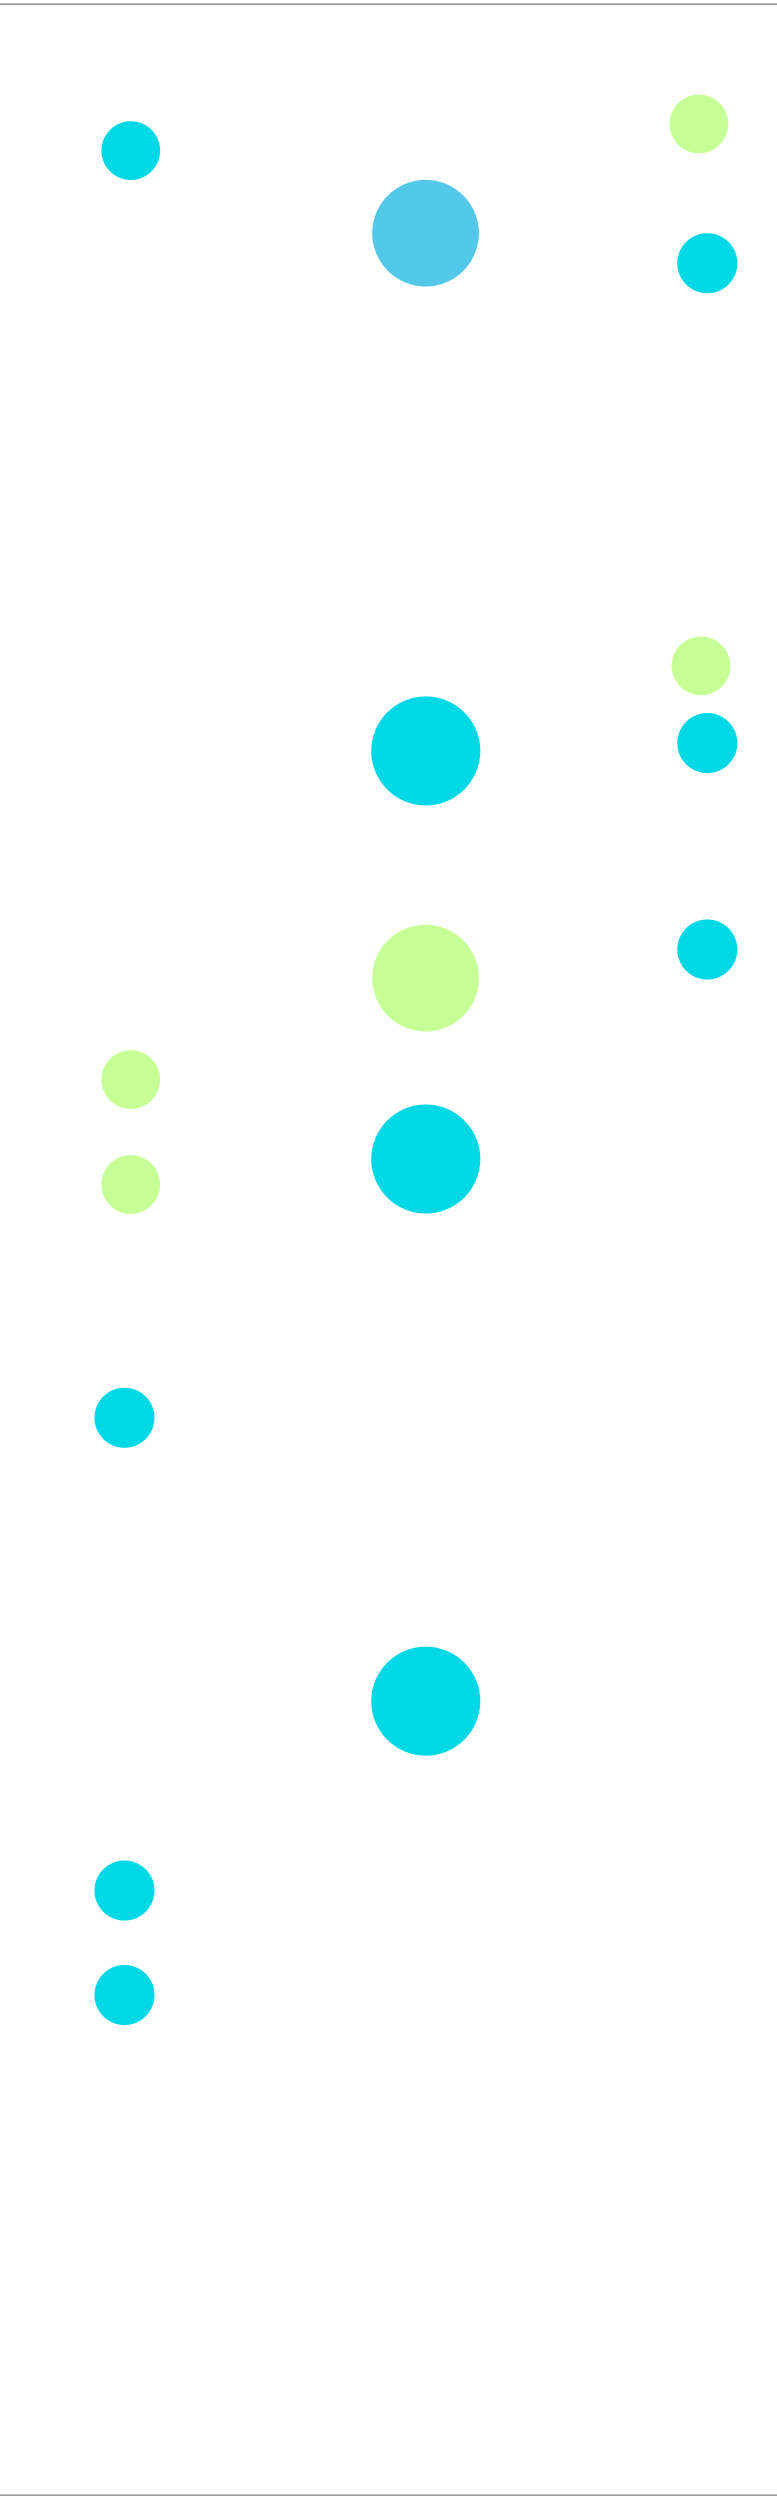
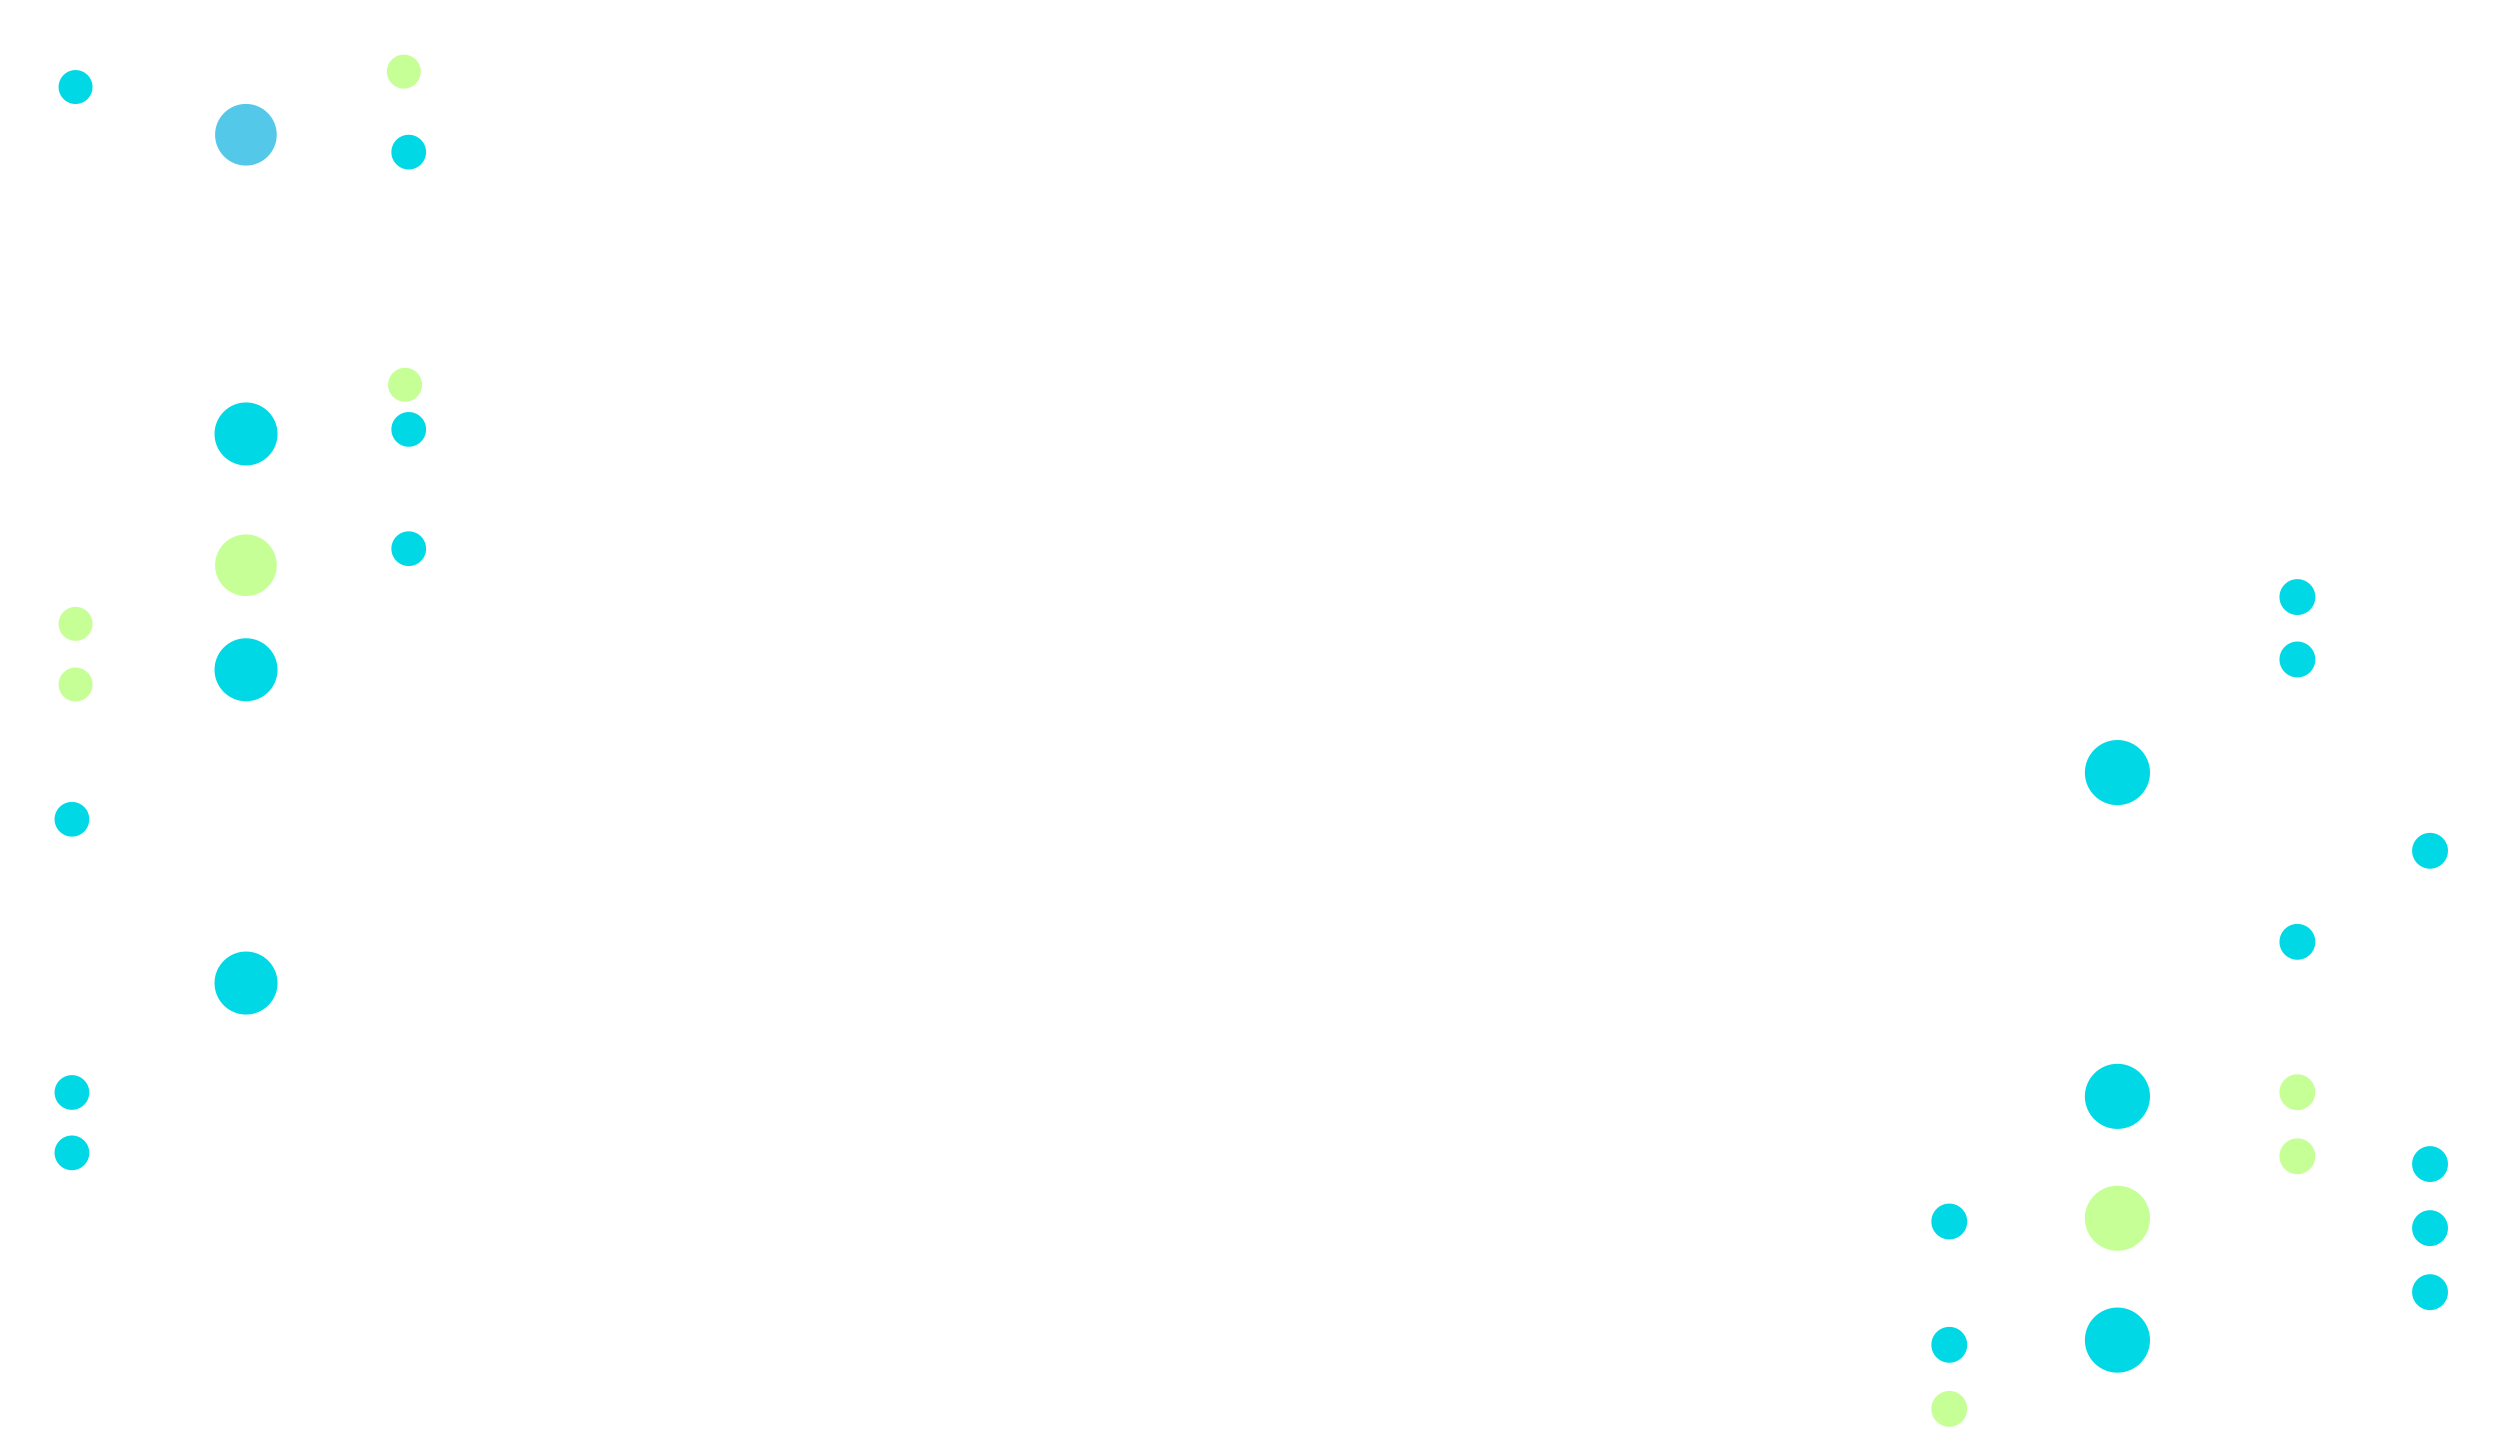
- <svg xmlns="http://www.w3.org/2000/svg" id="Place_Art_Here" data-name="Place Art Here" viewBox="0 0 258.21 830.98">
-   <rect x="-6.82" y="1.35" width="1440" height="828" fill="none" stroke="#231f20" stroke-miterlimit="10" stroke-width=".25" />
+ <svg xmlns="http://www.w3.org/2000/svg" id="Place_Art_Here" data-name="Place Art Here" viewBox="0 0 1438.01 830.98">
+   <g>
+     <path d="M1121.24,783.86c5.69,0,10.32-4.63,10.32-10.32,0-5.69-4.63-10.32-10.32-10.32-5.69,0-10.32,4.63-10.32,10.32,0,5.69,4.63,10.32,10.32,10.32" fill="#00d9e5" />
+     <path d="M1121.24,712.94c5.69,0,10.32-4.63,10.32-10.32,0-5.69-4.63-10.32-10.32-10.32-5.69,0-10.32,4.63-10.32,10.32,0,5.69,4.63,10.32,10.32,10.32" fill="#00d9e5" />
+     <path d="M1217.96,752.1c10.33,0,18.74,8.41,18.74,18.74,0,10.33-8.41,18.74-18.74,18.74-10.33,0-18.74-8.41-18.74-18.74,0-10.33,8.41-18.74,18.74-18.74" fill="#00d9e5" />
+     <path d="M1217.96,682c10.33,0,18.74,8.41,18.74,18.74s-8.41,18.74-18.74,18.74c-10.33,0-18.74-8.41-18.74-18.74,0-10.33,8.41-18.74,18.74-18.74" fill="#c6ff95" />
+     <path d="M1217.96,611.9c10.33,0,18.74,8.41,18.74,18.74s-8.41,18.74-18.74,18.74c-10.33,0-18.74-8.41-18.74-18.74s8.41-18.74,18.74-18.74" fill="#00d9e5" />
+     <path d="M1321.47,654.79c5.69,0,10.32,4.63,10.32,10.32,0,5.69-4.63,10.32-10.32,10.32s-10.32-4.63-10.32-10.32c0-5.69,4.63-10.32,10.32-10.32" fill="#c6ff95" />
+     <path d="M1321.47,617.94c5.69,0,10.32,4.63,10.32,10.32,0,5.69-4.63,10.32-10.32,10.32s-10.32-4.63-10.32-10.32c0-5.69,4.63-10.32,10.32-10.32" fill="#c6ff95" />
+     <path d="M1397.77,696.1c5.69,0,10.32,4.63,10.32,10.32,0,5.69-4.63,10.32-10.32,10.32s-10.32-4.63-10.32-10.32c0-5.69,4.63-10.32,10.32-10.32" fill="#00d9e5" />
+     <path d="M1397.77,659.25c5.69,0,10.32,4.63,10.32,10.32,0,5.69-4.63,10.32-10.32,10.32-5.69,0-10.32-4.63-10.32-10.32,0-5.69,4.63-10.32,10.32-10.32" fill="#00d9e5" />
+     <path d="M1397.77,732.94c5.69,0,10.32,4.63,10.32,10.32,0,5.69-4.63,10.32-10.32,10.32-5.69,0-10.32-4.63-10.32-10.32,0-5.69,4.63-10.32,10.32-10.32" fill="#00d9e5" />
+     <path d="M1121.24,820.71c5.69,0,10.32-4.63,10.32-10.32,0-5.69-4.63-10.32-10.32-10.32-5.69,0-10.32,4.63-10.32,10.32,0,5.69,4.63,10.32,10.32,10.32" fill="#c6ff95" />
+     <path d="M1217.96,425.65c10.33,0,18.74,8.41,18.74,18.74s-8.41,18.74-18.74,18.74c-10.33,0-18.74-8.41-18.74-18.74,0-10.33,8.41-18.74,18.74-18.74" fill="#00d9e5" />
+     <path d="M1397.77,479.06c5.69,0,10.32,4.63,10.32,10.32,0,5.69-4.63,10.32-10.32,10.32-5.69,0-10.32-4.63-10.32-10.32,0-5.69,4.63-10.32,10.32-10.32" fill="#00d9e5" />
+     <path d="M1321.47,531.43c5.69,0,10.32,4.63,10.32,10.32,0,5.69-4.63,10.32-10.32,10.32-5.69,0-10.32-4.63-10.32-10.32,0-5.69,4.63-10.32,10.32-10.32" fill="#00d9e5" />
+     <path d="M1321.47,369.02c5.69,0,10.32,4.63,10.32,10.32,0,5.69-4.63,10.32-10.32,10.32-5.69,0-10.32-4.63-10.32-10.32,0-5.69,4.63-10.32,10.32-10.32" fill="#00d9e5" />
+     <path d="M1321.47,333.11c5.69,0,10.32,4.63,10.32,10.32,0,5.69-4.63,10.32-10.32,10.32-5.69,0-10.32-4.63-10.32-10.32,0-5.69,4.63-10.32,10.32-10.32" fill="#00d9e5" />
+   </g>
  <g>
    <path d="M141.52,267.74c-10,0-18.13-8.13-18.13-18.13s8.13-18.13,18.13-18.13c10,0,18.13,8.13,18.13,18.13s-8.13,18.13-18.13,18.13" fill="#00d9e5" />
    <path d="M141.45,95.25c-9.78,0-17.74-7.96-17.74-17.74,0-9.78,7.96-17.74,17.74-17.74,9.78,0,17.74,7.96,17.74,17.74,0,9.78-7.96,17.74-17.74,17.74" fill="#54c8e8" />
    <path d="M141.45,342.86c-9.78,0-17.74-7.96-17.74-17.74s7.96-17.74,17.74-17.74,17.74,7.96,17.74,17.74-7.96,17.74-17.74,17.74" fill="#c6ff95" />
    <path d="M141.52,403.38c-10,0-18.13-8.13-18.13-18.13s8.13-18.13,18.13-18.13c10,0,18.13,8.13,18.13,18.13,0,10-8.13,18.13-18.13,18.13" fill="#00d9e5" />
    <path d="M141.52,583.59c-10,0-18.13-8.13-18.13-18.13s8.13-18.13,18.13-18.13c10,0,18.13,8.13,18.13,18.13,0,10-8.13,18.13-18.13,18.13" fill="#00d9e5" />
    <path d="M43.46,368.62c-5.39,0-9.77-4.38-9.77-9.77,0-5.39,4.38-9.77,9.77-9.77s9.77,4.38,9.77,9.77-4.38,9.77-9.77,9.77" fill="#c6ff95" />
    <path d="M43.46,403.5c-5.39,0-9.77-4.38-9.77-9.77s4.38-9.77,9.77-9.77,9.77,4.38,9.77,9.77-4.38,9.77-9.77,9.77" fill="#c6ff95" />
    <path d="M235.1,237c-5.51,0-9.99,4.48-9.99,9.99s4.48,9.99,9.99,9.99,9.99-4.48,9.99-9.99-4.48-9.99-9.99-9.99" fill="#00d9e5" />
    <path d="M233,211.56c-5.39,0-9.77,4.38-9.77,9.77s4.38,9.77,9.77,9.77,9.77-4.38,9.77-9.77c0-5.39-4.38-9.77-9.77-9.77" fill="#c6ff95" />
    <path d="M235.1,305.62c-5.51,0-9.99,4.48-9.99,9.99s4.48,9.99,9.99,9.99c5.51,0,9.99-4.48,9.99-9.99s-4.48-9.99-9.99-9.99" fill="#00d9e5" />
    <path d="M235.1,77.51c-5.51,0-9.99,4.48-9.99,9.99s4.48,9.99,9.99,9.99,9.99-4.48,9.99-9.99-4.48-9.99-9.99-9.99" fill="#00d9e5" />
    <path d="M41.37,481.24c-5.51,0-9.99-4.48-9.99-9.99s4.48-9.99,9.99-9.99c5.51,0,9.99,4.48,9.99,9.99s-4.48,9.99-9.99,9.99" fill="#00d9e5" />
    <path d="M41.37,638.39c-5.51,0-9.99-4.48-9.99-9.99s4.48-9.99,9.99-9.99c5.51,0,9.99,4.48,9.99,9.99s-4.48,9.99-9.99,9.99" fill="#00d9e5" />
    <path d="M41.37,673.12c-5.51,0-9.99-4.48-9.99-9.99s4.48-9.99,9.99-9.99c5.51,0,9.99,4.48,9.99,9.99,0,5.51-4.48,9.99-9.99,9.99" fill="#00d9e5" />
    <path d="M43.46,59.83c-5.39,0-9.77-4.38-9.77-9.77s4.38-9.77,9.77-9.77,9.77,4.38,9.77,9.77c0,5.39-4.38,9.77-9.77,9.77" fill="#00d9e5" />
    <path d="M232.3,31.43c-5.39,0-9.77,4.38-9.77,9.77s4.38,9.77,9.77,9.77c5.39,0,9.77-4.38,9.77-9.77s-4.38-9.77-9.77-9.77" fill="#c6ff95" />
  </g>
</svg>
